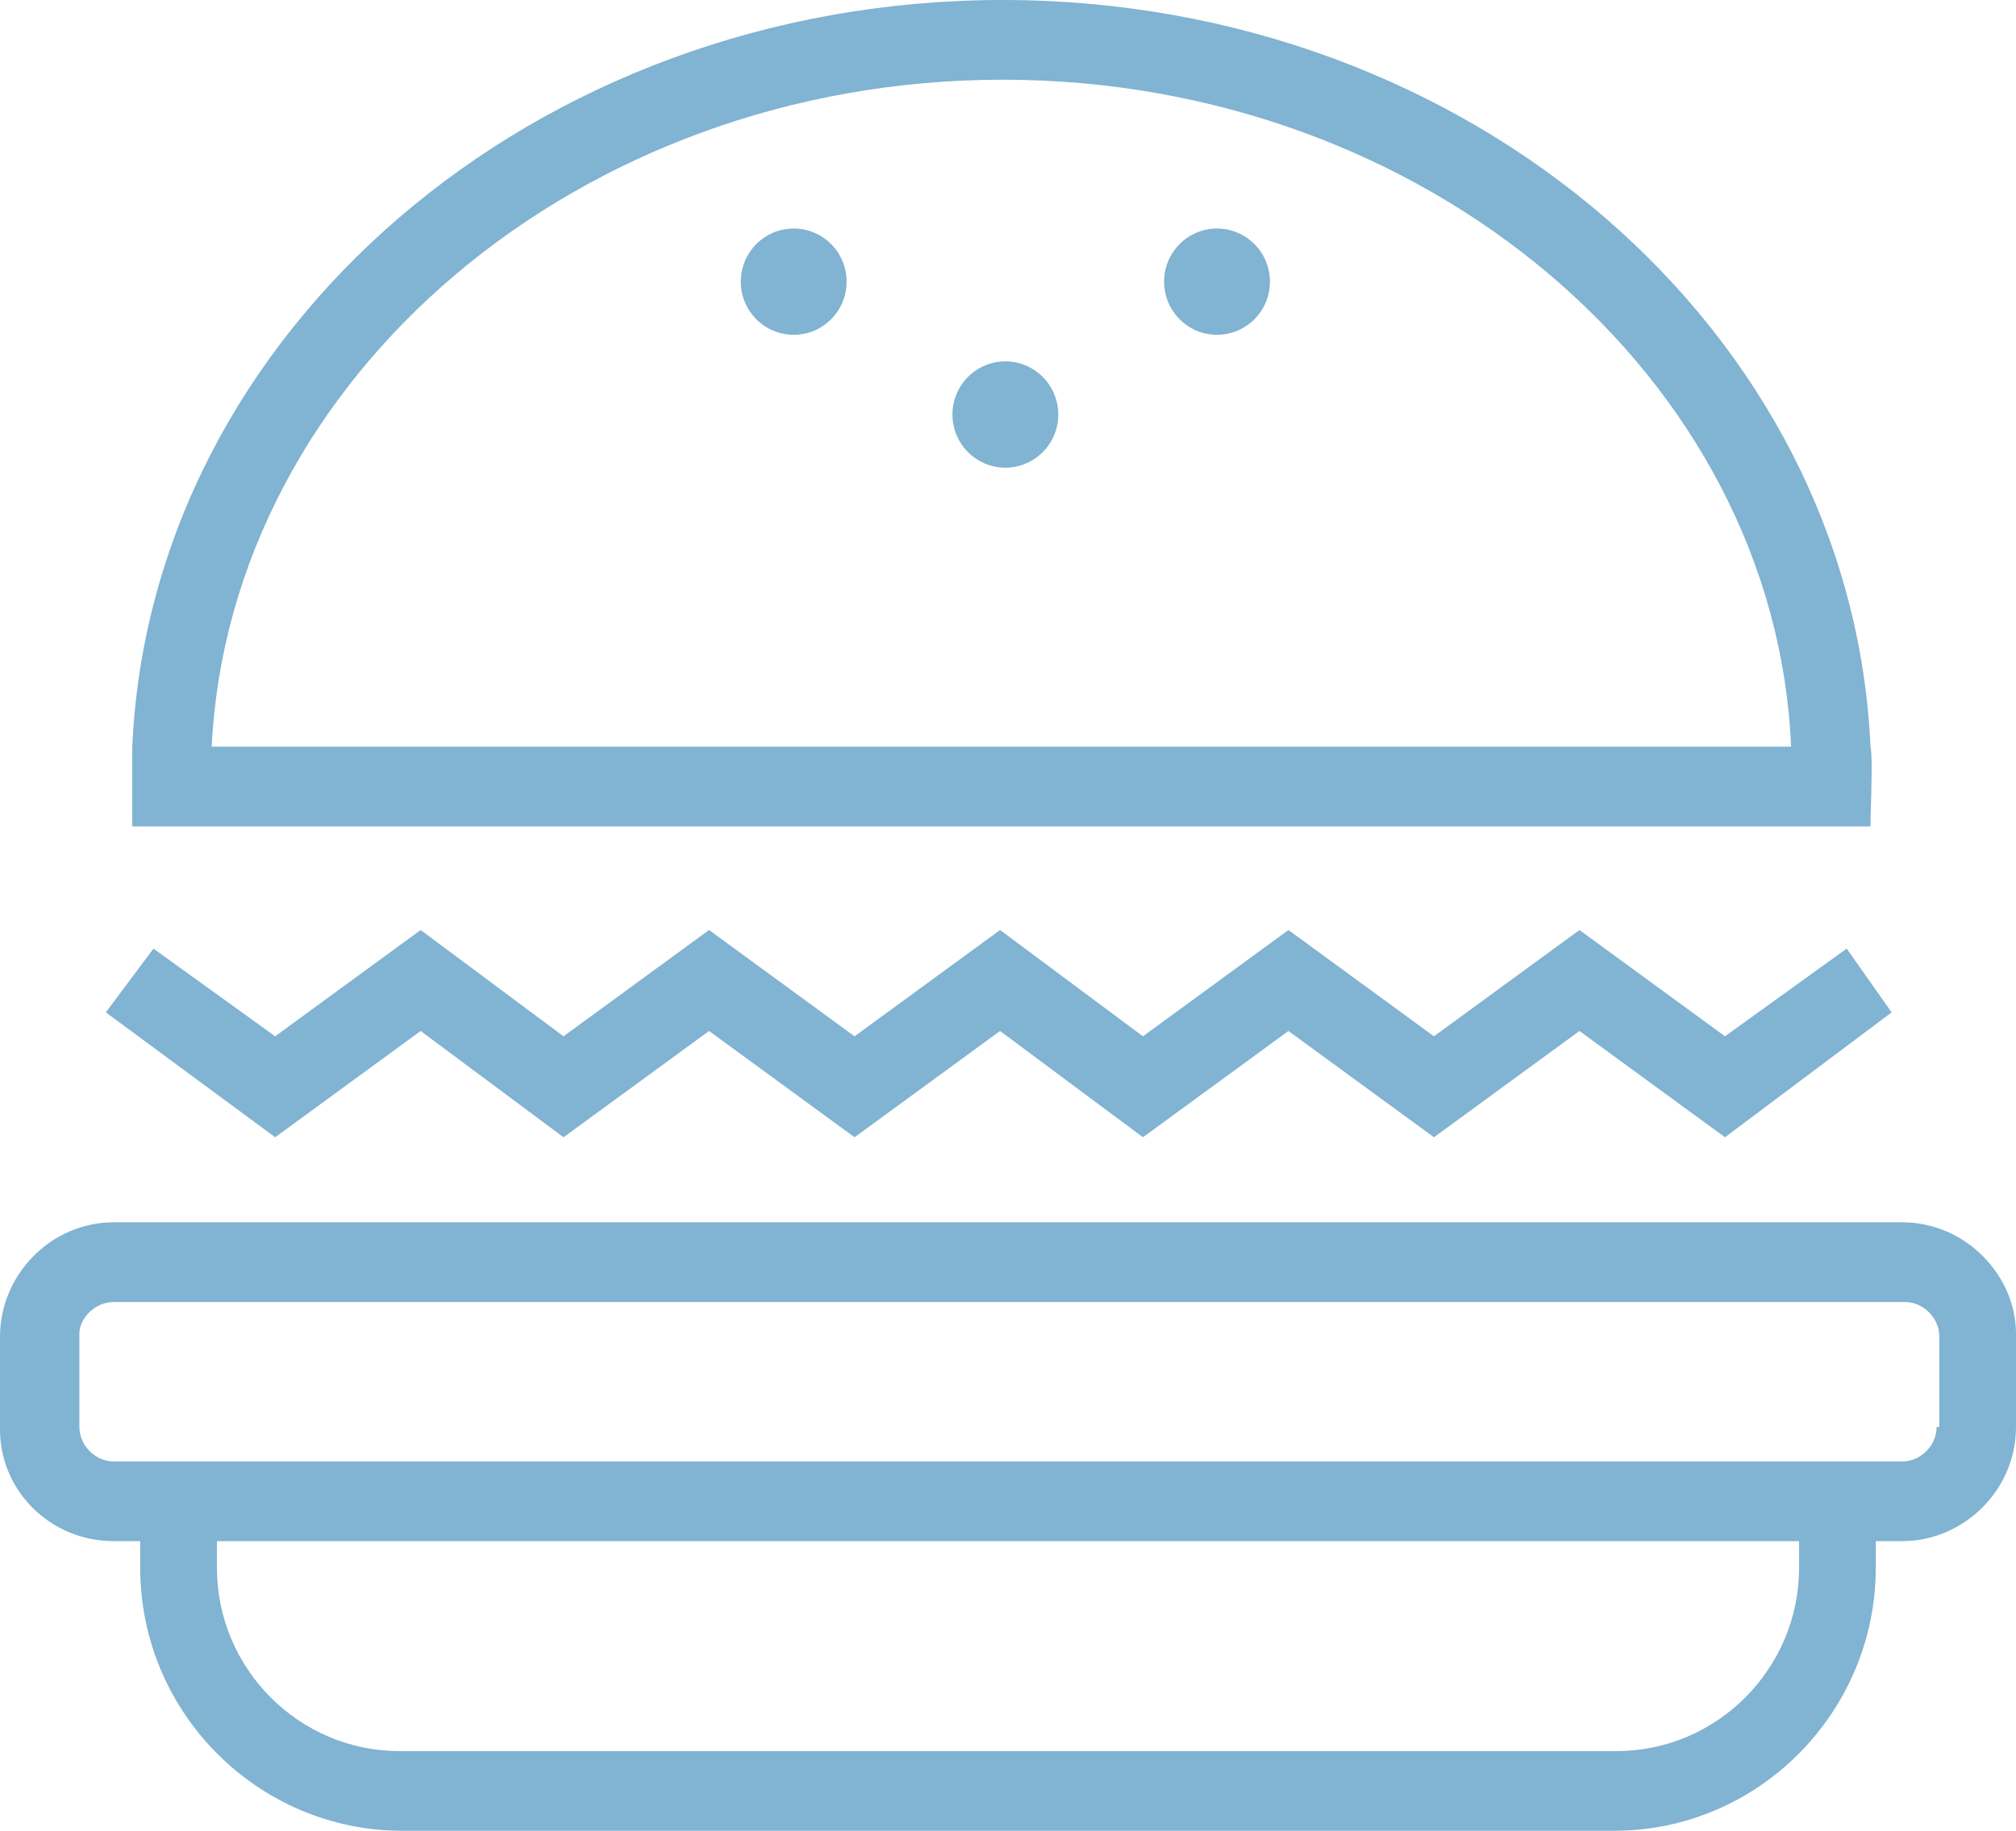
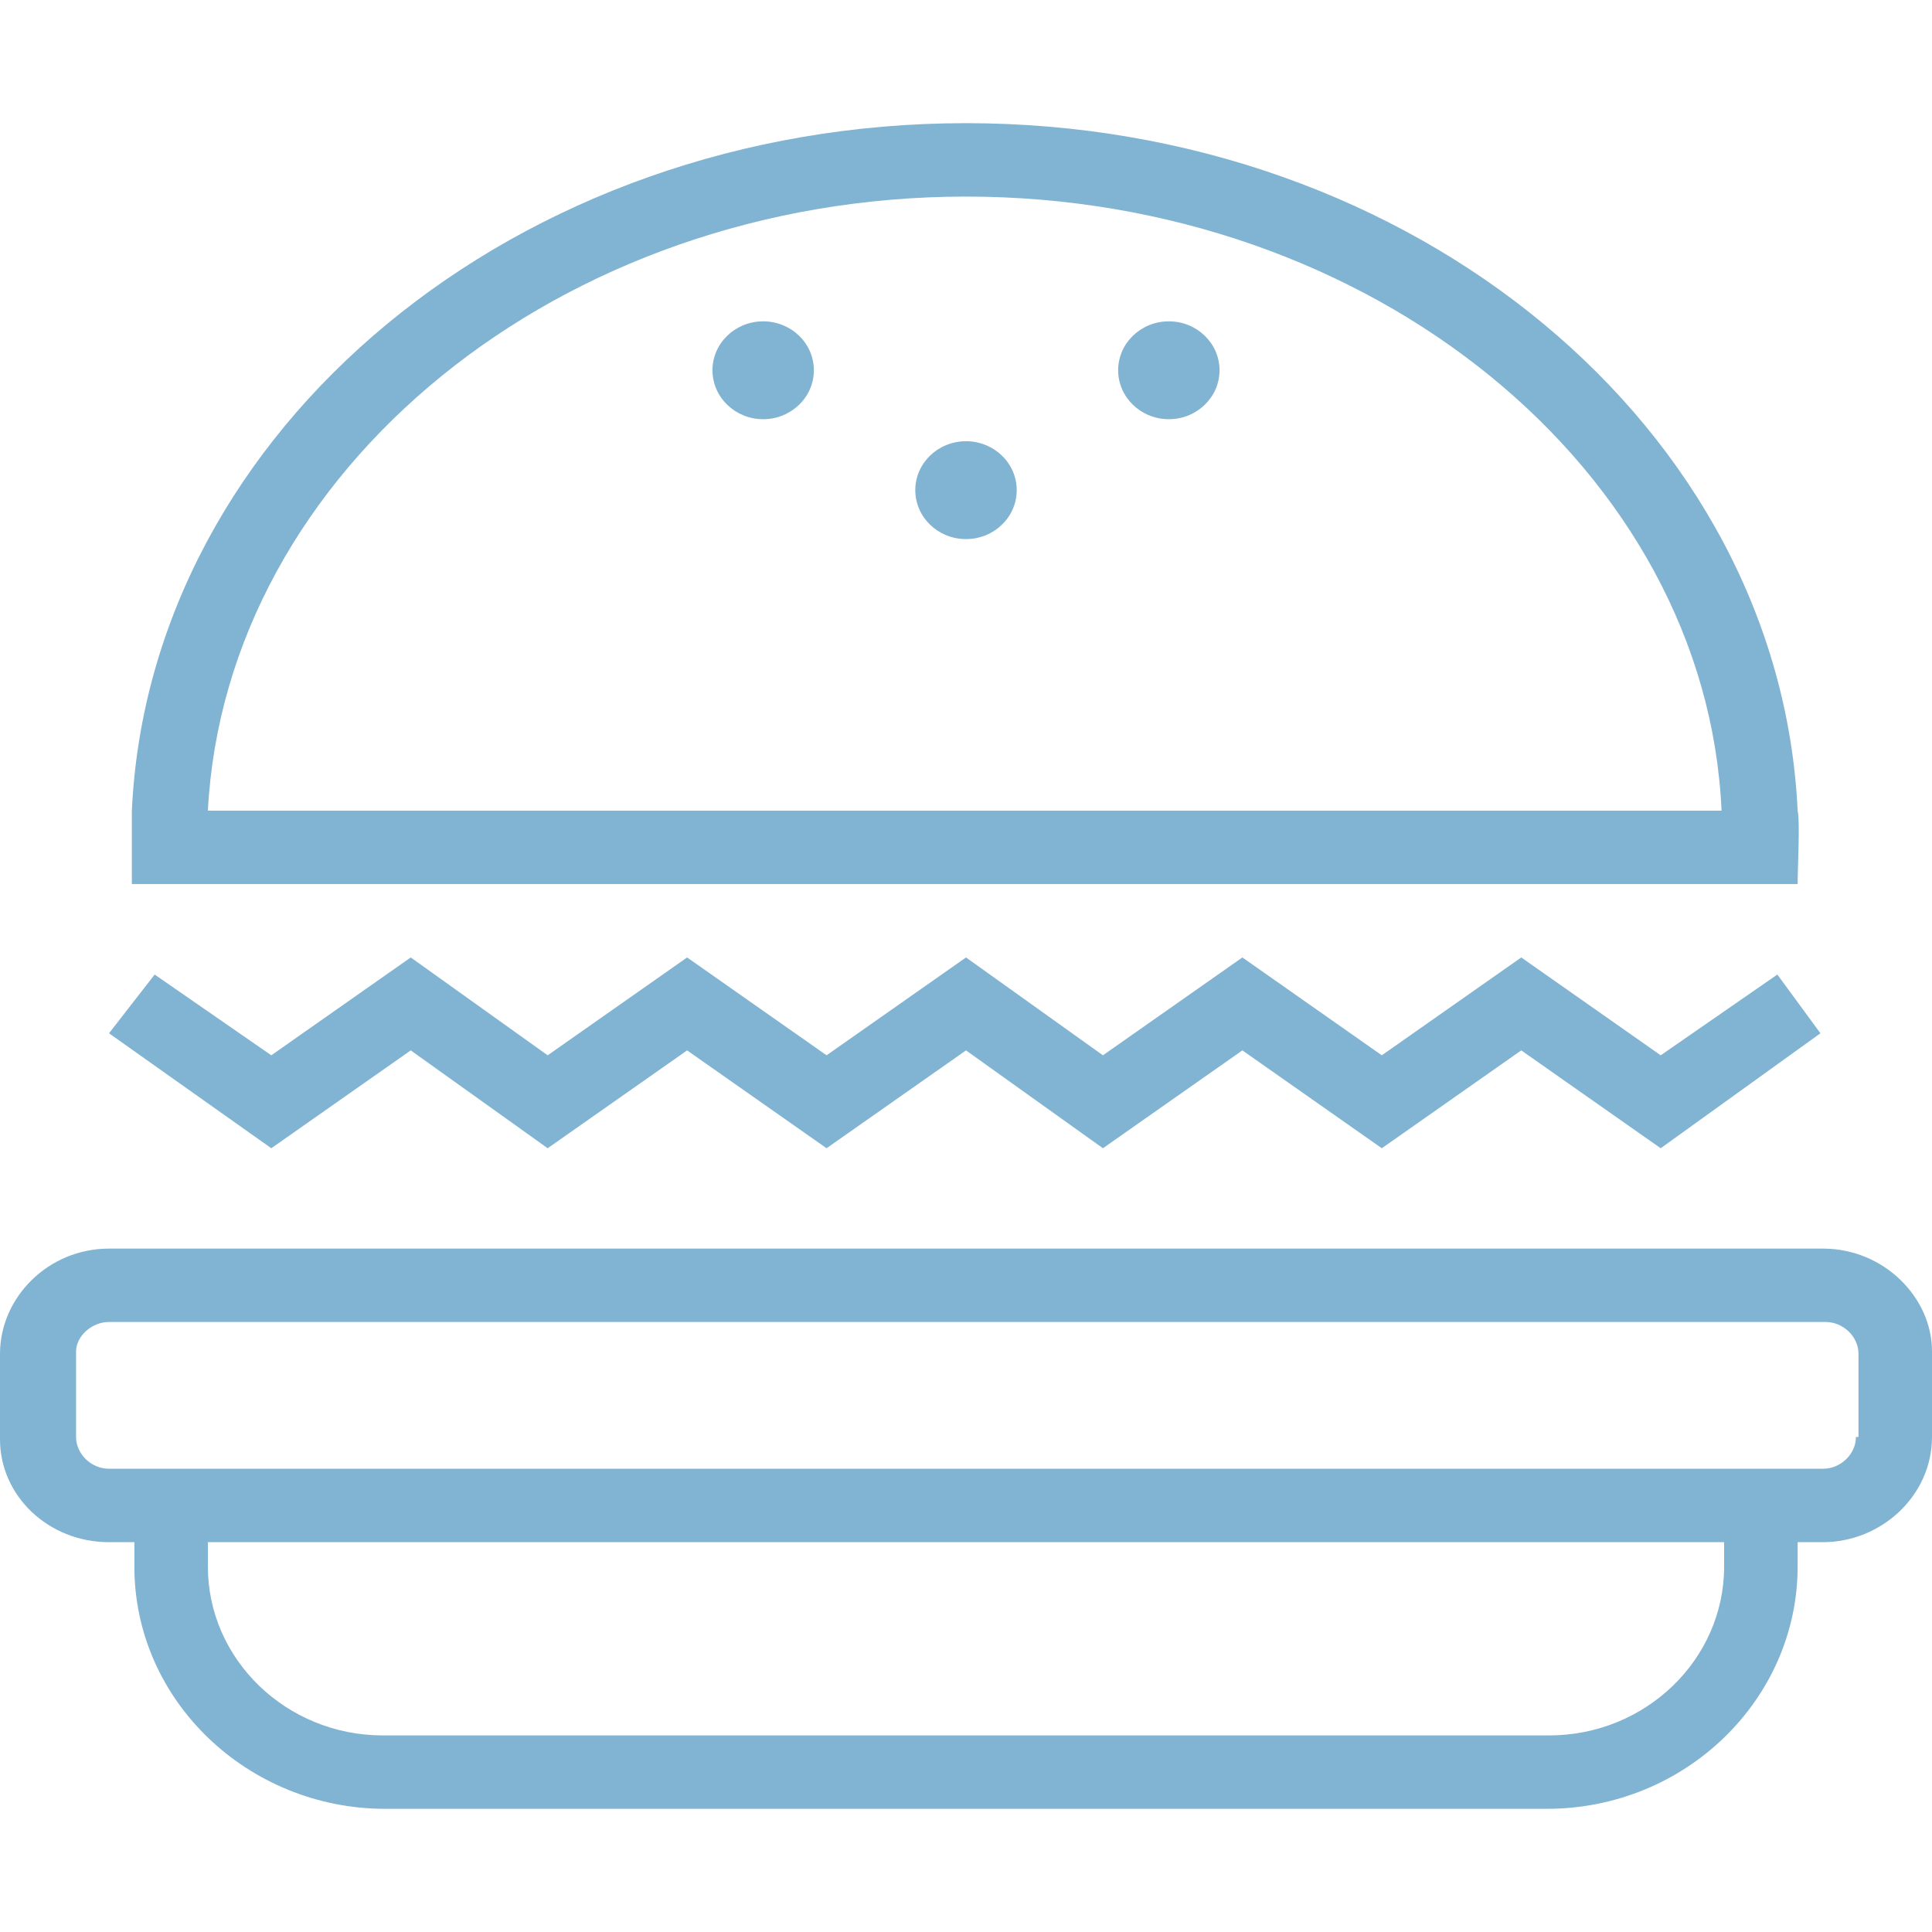
- <svg xmlns="http://www.w3.org/2000/svg" width="76" height="69" viewBox="0 0 76 69" fill="none">
-   <path fill-rule="evenodd" clip-rule="evenodd" d="M70.531 30.375L70.531 30.374C70.555 29.546 70.586 28.429 70.514 28.141C69.816 12.518 55.454 0 37.8 0C20.147 0 5.685 12.518 4.987 28.141V31.145H70.514C70.514 30.977 70.522 30.698 70.531 30.375ZM37.8 3.004C53.758 3.004 66.924 14.221 67.522 28.141H7.979C8.677 14.221 21.843 3.004 37.8 3.004ZM21.244 42.862L15.858 38.856L10.373 42.862L3.99 38.155L5.785 35.752L10.373 39.057L15.858 35.051L21.244 39.057L26.73 35.051L32.215 39.057L37.701 35.051L43.087 39.057L48.572 35.051L54.058 39.057L59.543 35.051L65.029 39.057L69.617 35.752L71.312 38.155L65.029 42.862L59.543 38.856L54.058 42.862L48.572 38.856L43.087 42.862L37.701 38.856L32.215 42.862L26.73 38.856L21.244 42.862ZM4.289 46.067H71.711C74.105 46.067 76 48.07 76 50.273V53.778C76 56.181 74.005 58.084 71.711 58.084H70.714V59.086C70.714 64.493 66.326 69 60.84 69H15.16C9.774 69 5.286 64.594 5.286 59.086V58.084H4.289C1.895 58.084 0 56.181 0 53.878V50.373C0 48.07 1.895 46.067 4.289 46.067ZM60.94 65.996C64.73 65.996 67.822 62.891 67.822 59.086V58.084H8.178V59.086C8.178 62.891 11.27 65.996 15.06 65.996H60.94ZM71.711 55.08C72.409 55.08 73.008 54.479 73.008 53.778H73.108V50.373C73.108 49.672 72.509 49.071 71.811 49.071H4.289C3.591 49.071 2.992 49.672 2.992 50.273V53.778C2.992 54.479 3.591 55.08 4.289 55.08H71.711ZM39.895 15.623C39.895 16.729 39.002 17.626 37.9 17.626C36.799 17.626 35.906 16.729 35.906 15.623C35.906 14.517 36.799 13.62 37.9 13.62C39.002 13.62 39.895 14.517 39.895 15.623ZM29.921 12.618C31.023 12.618 31.916 11.722 31.916 10.616C31.916 9.509 31.023 8.613 29.921 8.613C28.82 8.613 27.927 9.509 27.927 10.616C27.927 11.722 28.82 12.618 29.921 12.618ZM47.874 10.616C47.874 11.722 46.981 12.618 45.879 12.618C44.778 12.618 43.885 11.722 43.885 10.616C43.885 9.509 44.778 8.613 45.879 8.613C46.981 8.613 47.874 9.509 47.874 10.616Z" fill="#81B3D2" />
+ <svg xmlns="http://www.w3.org/2000/svg" width="40" height="40" viewBox="0 0 40 40" fill="none">
+   <path d="M37.743 25.851H2.257C0.997 25.851 0 26.863 0 28.029V29.801C0 30.966 0.997 31.929 2.257 31.929H2.782V32.435C2.782 35.221 5.144 37.45 7.979 37.45H32.021C34.908 37.45 37.218 35.171 37.218 32.435V31.929H37.743C38.95 31.929 40 30.966 40 29.751V27.978C40 26.863 39.003 25.851 37.743 25.851ZM35.696 32.435C35.696 34.36 34.068 35.93 32.074 35.93H7.927C5.932 35.93 4.304 34.36 4.304 32.435V31.929H35.696V32.435ZM38.425 29.751C38.425 30.105 38.11 30.409 37.743 30.409H2.257C1.89 30.409 1.575 30.105 1.575 29.751V27.978C1.575 27.674 1.89 27.37 2.257 27.37H37.795C38.163 27.37 38.478 27.674 38.478 28.029V29.751H38.425Z" fill="#81B3D2" />
+   <path d="M8.504 21.747L11.339 23.773L14.226 21.747L17.113 23.773L20 21.747L22.835 23.773L25.722 21.747L28.609 23.773L31.496 21.747L34.383 23.773L37.69 21.393L36.798 20.177L34.383 21.849L31.496 19.823L28.609 21.849L25.722 19.823L22.835 21.849L20 19.823L17.113 21.849L14.226 19.823L11.339 21.849L8.504 19.823L5.617 21.849L3.202 20.177L2.257 21.393L5.617 23.773L8.504 21.747Z" fill="#81B3D2" />
+   <path d="M37.218 18.303C37.218 17.999 37.27 16.986 37.218 16.784C36.85 8.882 29.291 2.55 20 2.55C10.709 2.55 3.097 8.882 2.73 16.784C2.73 16.986 2.73 17.999 2.73 18.303H37.218ZM20 4.07C28.399 4.07 35.328 9.743 35.643 16.784H4.304C4.672 9.743 11.601 4.07 20 4.07Z" fill="#81B3D2" />
+   <path d="M20 11.161C20.58 11.161 21.05 10.708 21.05 10.148C21.05 9.589 20.58 9.135 20 9.135C19.42 9.135 18.95 9.589 18.95 10.148C18.95 10.708 19.42 11.161 20 11.161Z" fill="#81B3D2" />
+   <path d="M15.8 8.679C16.38 8.679 16.85 8.225 16.85 7.666C16.85 7.106 16.38 6.653 15.8 6.653C15.221 6.653 14.751 7.106 14.751 7.666C14.751 8.225 15.221 8.679 15.8 8.679Z" fill="#81B3D2" />
+   <path d="M24.2 8.679C24.779 8.679 25.249 8.225 25.249 7.666C25.249 7.106 24.779 6.653 24.2 6.653C23.62 6.653 23.15 7.106 23.15 7.666C23.15 8.225 23.62 8.679 24.2 8.679Z" fill="#81B3D2" />
</svg>
